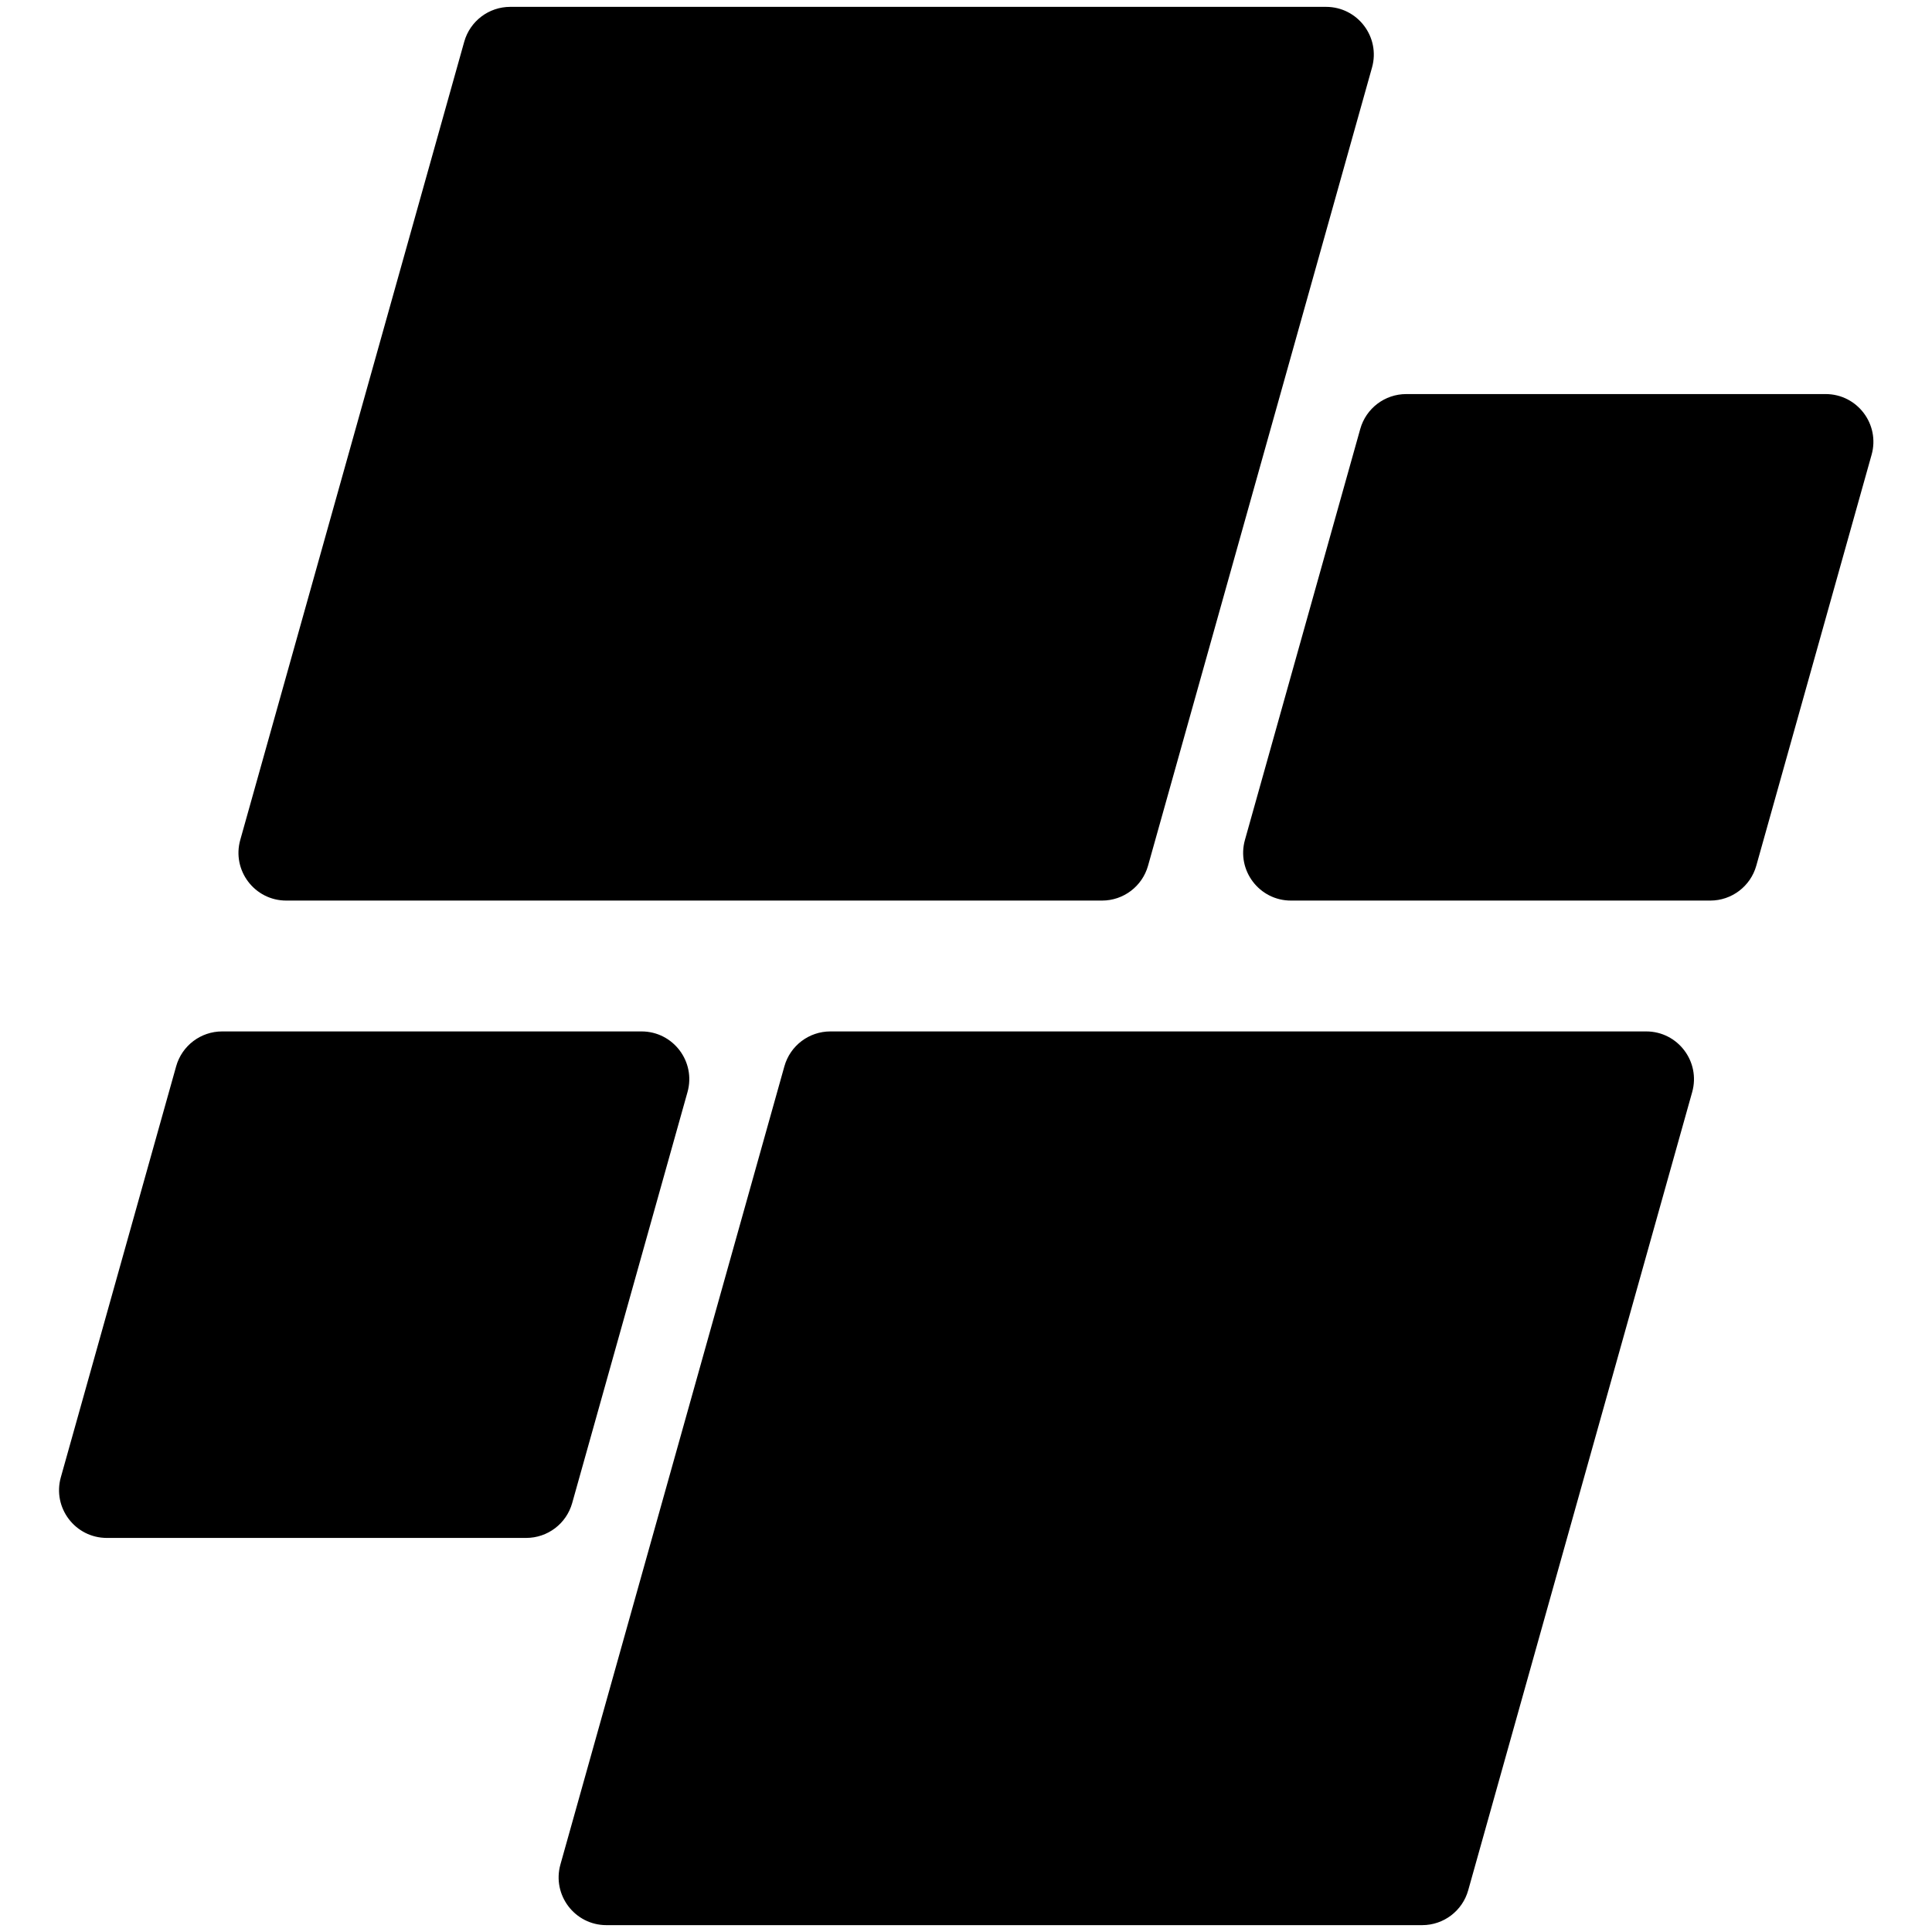
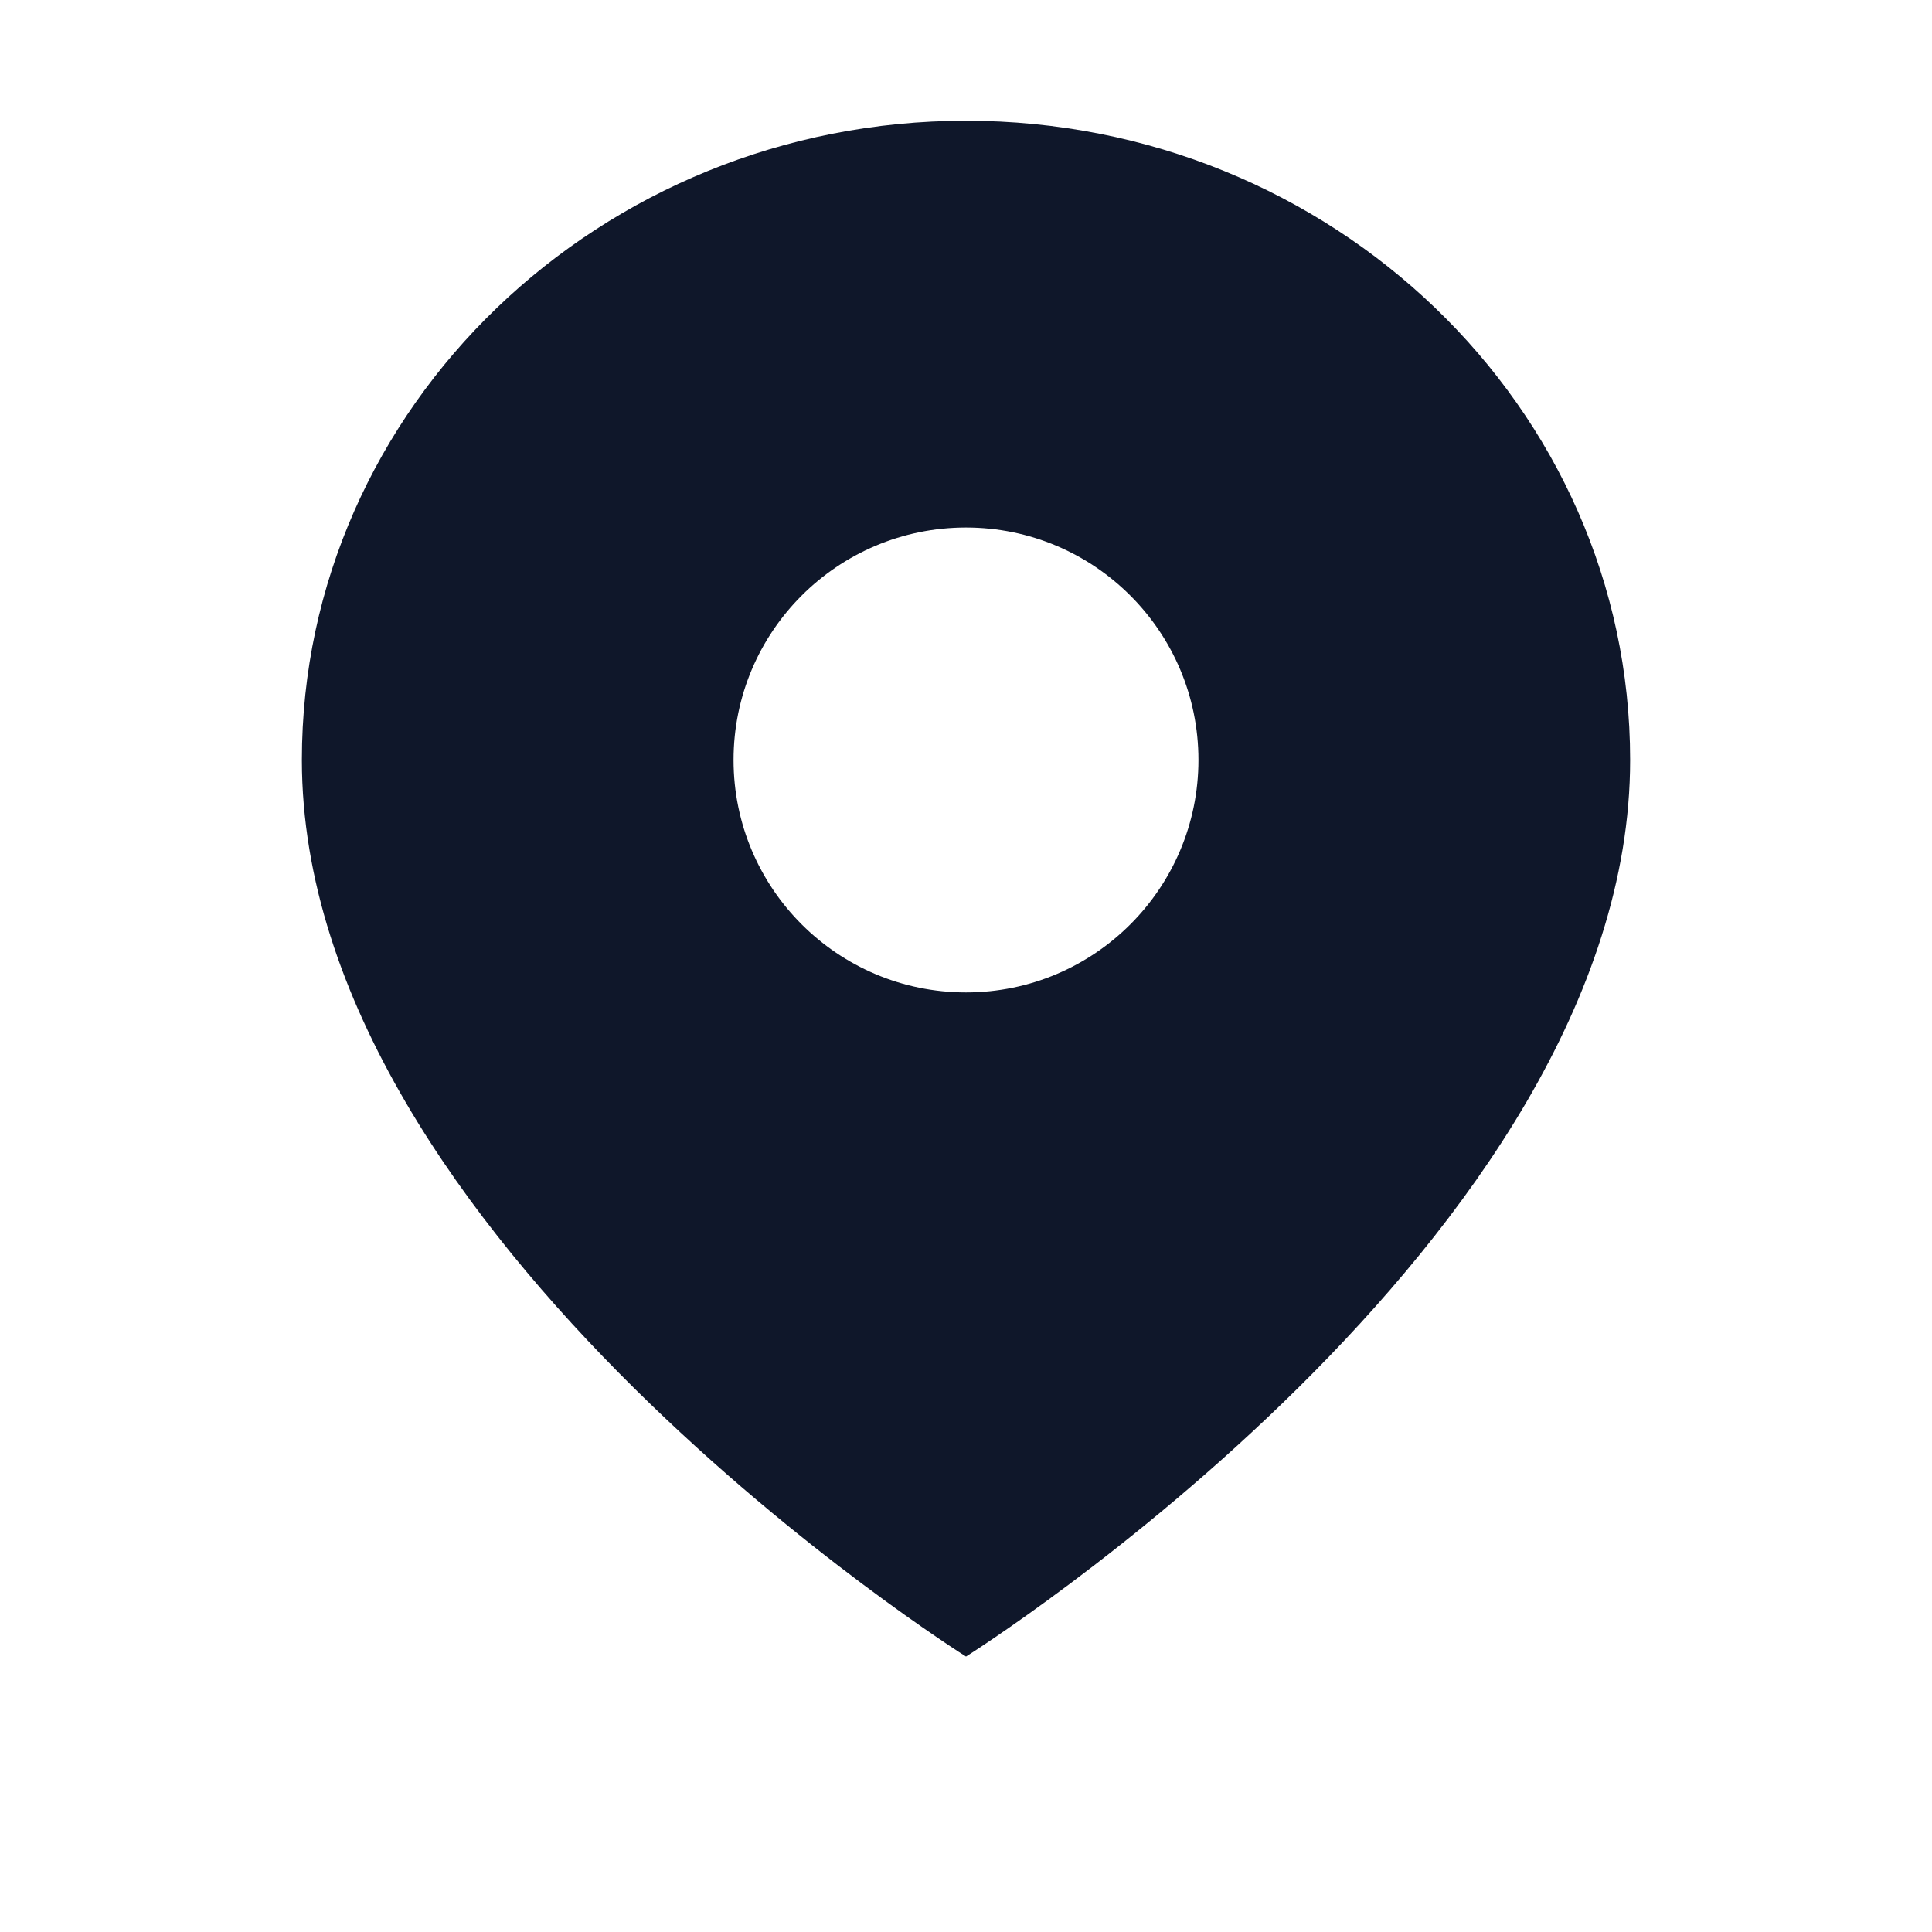
- <svg xmlns="http://www.w3.org/2000/svg" width="2000" zoomAndPan="magnify" viewBox="0 0 1500 1500" height="2000" preserveAspectRatio="xMidYMid meet" version="1.0">
-   <defs>
-     <clipPath id="a5b4275efd">
-       <path d="M 45 5.266 L 1455 5.266 L 1455 1494.766 L 45 1494.766 Z M 45 5.266 " clip-rule="nonzero" />
-     </clipPath>
-     <clipPath id="61932b752f">
-       <path d="M 855.637 699.203 L 222.246 699.203 C 197.68 699.203 179.906 675.754 186.539 652.102 L 360.43 32.391 C 364.922 16.387 379.512 5.328 396.133 5.328 L 1029.527 5.328 C 1054.09 5.328 1071.867 28.777 1065.23 52.43 L 891.34 672.137 C 886.852 688.141 872.258 699.203 855.637 699.203 Z M 444.238 1166.98 L 533.773 847.898 C 540.41 824.246 522.633 800.797 498.07 800.797 L 172.473 800.797 C 155.852 800.797 141.262 811.855 136.77 827.859 L 47.234 1146.941 C 40.598 1170.594 58.375 1194.043 82.938 1194.043 L 408.535 1194.043 C 425.156 1194.043 439.75 1182.984 444.238 1166.98 Z M 609.004 827.859 L 435.113 1447.57 C 428.477 1471.219 446.254 1494.672 470.816 1494.672 L 1104.211 1494.672 C 1120.832 1494.672 1135.422 1483.609 1139.914 1467.605 L 1313.805 847.898 C 1320.441 824.246 1302.664 800.797 1278.102 800.797 L 644.707 800.797 C 628.086 800.797 613.492 811.855 609.004 827.859 Z M 1056.105 333.02 L 966.57 652.102 C 959.934 675.754 977.711 699.203 1002.273 699.203 L 1327.871 699.203 C 1344.492 699.203 1359.086 688.141 1363.574 672.137 L 1453.109 353.055 C 1459.746 329.406 1441.969 305.953 1417.406 305.953 L 1091.809 305.953 C 1075.188 305.953 1060.598 317.016 1056.105 333.02 Z M 1056.105 333.02 " clip-rule="nonzero" />
-     </clipPath>
-   </defs>
-   <g clip-path="url(#a5b4275efd)">
-     <g clip-path="url(#61932b752f)">
-       <path fill="#000000" d="M 40.598 5.328 L 40.598 1494.672 L 1459.473 1494.672 L 1459.473 5.328 Z M 40.598 5.328 " fill-opacity="1" fill-rule="nonzero" />
-     </g>
-   </g>
+ <svg xmlns="http://www.w3.org/2000/svg" viewBox="0 0 512 512">
+   <path d="M256 32c-97 0-176 75.9-176 169.4 0 127 176 237.6 176 237.6s176-110.6 176-237.6C432 107.9 353 32 256 32zm0 231a61.6 61.6 0 1 1 0-123.2 61.6 61.6 0 0 1 0 123.2z" fill="#0f172a" />
</svg>
